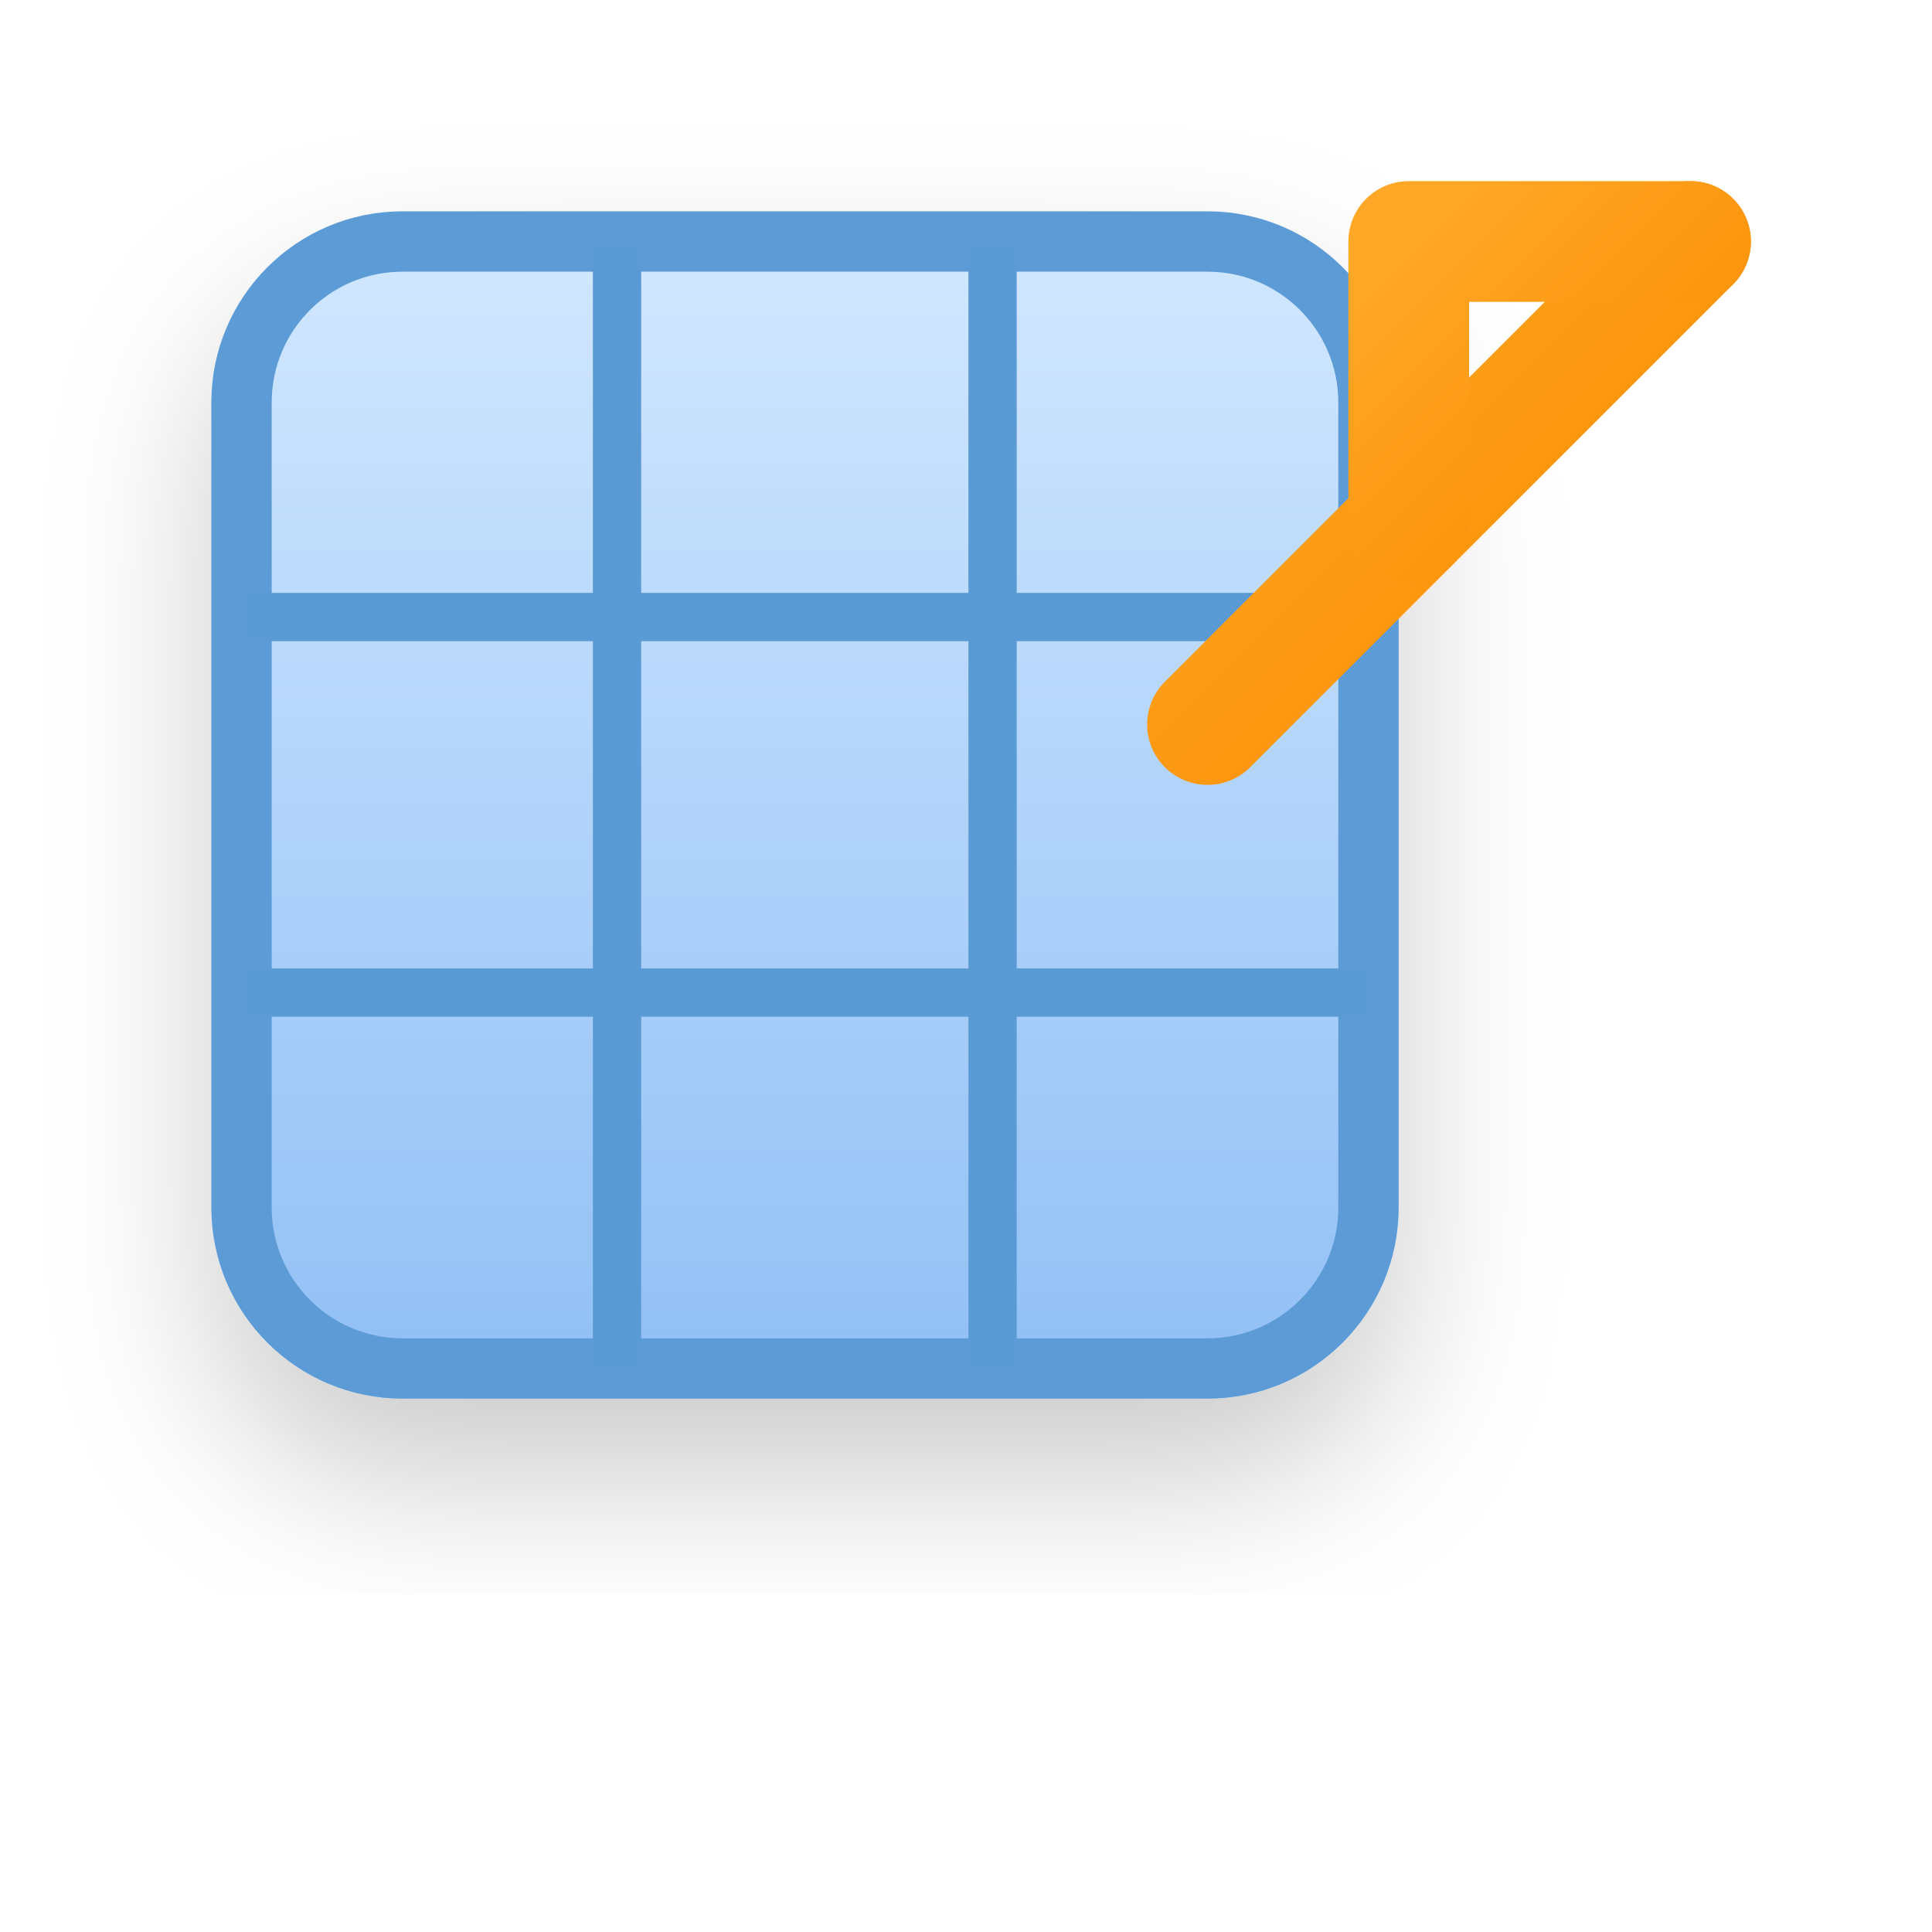
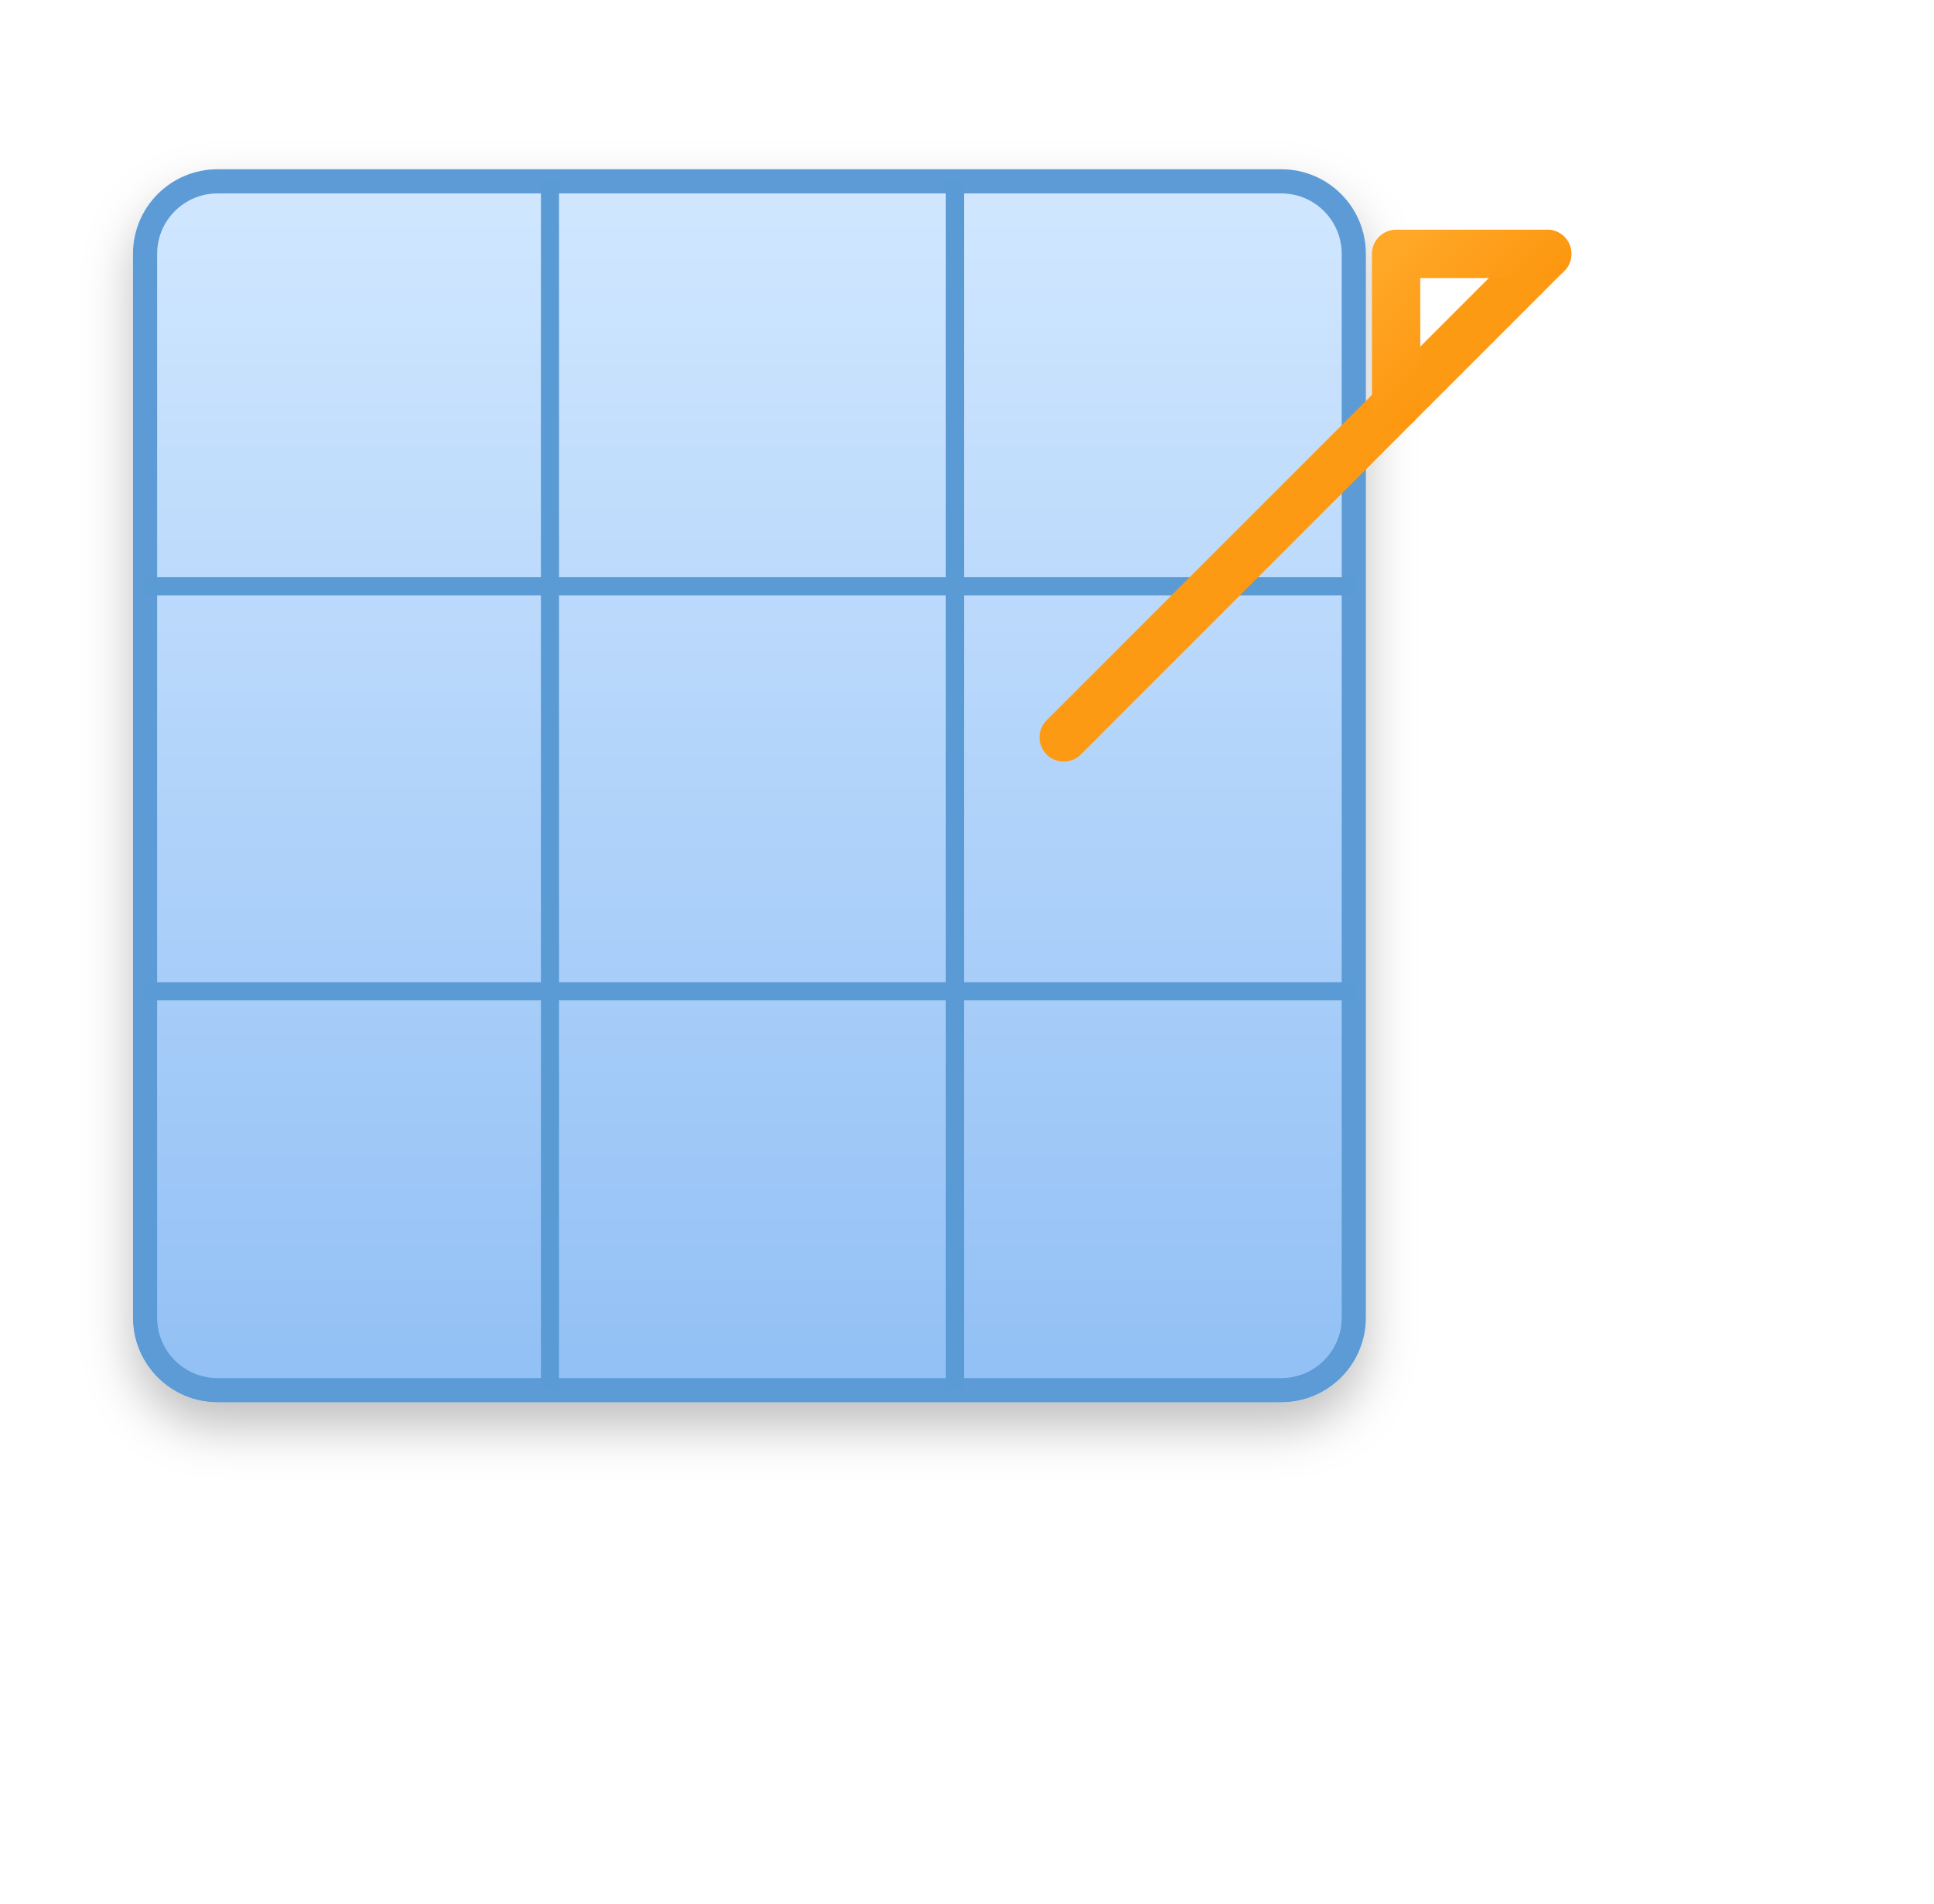
- <svg xmlns="http://www.w3.org/2000/svg" width="48" height="48" viewBox="0 0 48 48" fill="none">
+ <svg xmlns="http://www.w3.org/2000/svg" viewBox="24 18 320 315" fill="none">
  <defs>
    <linearGradient id="tableGradient" x1="0" y1="0" x2="0" y2="1">
      <stop offset="0%" stop-color="#d1e7ff" />
      <stop offset="100%" stop-color="#92c0f5" />
    </linearGradient>
    <linearGradient id="arrowGradient" x1="0" y1="0" x2="1" y2="1">
      <stop offset="0%" stop-color="#ffa726" />
      <stop offset="100%" stop-color="#fb8c00" />
    </linearGradient>
-     <filter id="shadow" x="-20%" y="-20%" width="140%" height="140%">
-       <feDropShadow dx="0" dy="2" stdDeviation="2" flood-color="#000000" flood-opacity="0.2" />
+     <filter id="shadow" x="-10%" y="-10%" width="120%" height="120%">
+       <feDropShadow dx="0" dy="4" stdDeviation="4" flood-color="#000000" flood-opacity="0.25" />
    </filter>
  </defs>
-   <rect x="6" y="6" width="28" height="28" rx="4" fill="url(#tableGradient)" stroke="#5b9bd5" stroke-width="1.5" filter="url(#shadow)" />
-   <line x1="6" y1="15.33" x2="34" y2="15.33" stroke="#5b9bd5" stroke-width="1.2" />
-   <line x1="6" y1="24.66" x2="34" y2="24.66" stroke="#5b9bd5" stroke-width="1.2" />
-   <line x1="15.33" y1="6" x2="15.33" y2="34" stroke="#5b9bd5" stroke-width="1.2" />
-   <line x1="24.66" y1="6" x2="24.66" y2="34" stroke="#5b9bd5" stroke-width="1.2" />
-   <path d="M30 18 L42 6" stroke="url(#arrowGradient)" stroke-width="3" stroke-linecap="round" />
-   <polyline points="42,6 35,6 35,13" fill="none" stroke="url(#arrowGradient)" stroke-width="3" stroke-linecap="round" stroke-linejoin="round" />
+   <rect x="48" y="48" width="200" height="200" rx="12" fill="url(#tableGradient)" stroke="#5b9bd5" stroke-width="4" filter="url(#shadow)" />
+   <line x1="48" y1="115" x2="248" y2="115" stroke="#5b9bd5" stroke-width="3" />
+   <line x1="48" y1="182" x2="248" y2="182" stroke="#5b9bd5" stroke-width="3" />
+   <line x1="115" y1="48" x2="115" y2="248" stroke="#5b9bd5" stroke-width="3" />
+   <line x1="182" y1="48" x2="182" y2="248" stroke="#5b9bd5" stroke-width="3" />
+   <path d="M200 140 L280 60" stroke="url(#arrowGradient)" stroke-width="8" stroke-linecap="round" />
+   <polyline points="280,60 255,60 255,85" fill="none" stroke="url(#arrowGradient)" stroke-width="8" stroke-linecap="round" stroke-linejoin="round" />
</svg>
